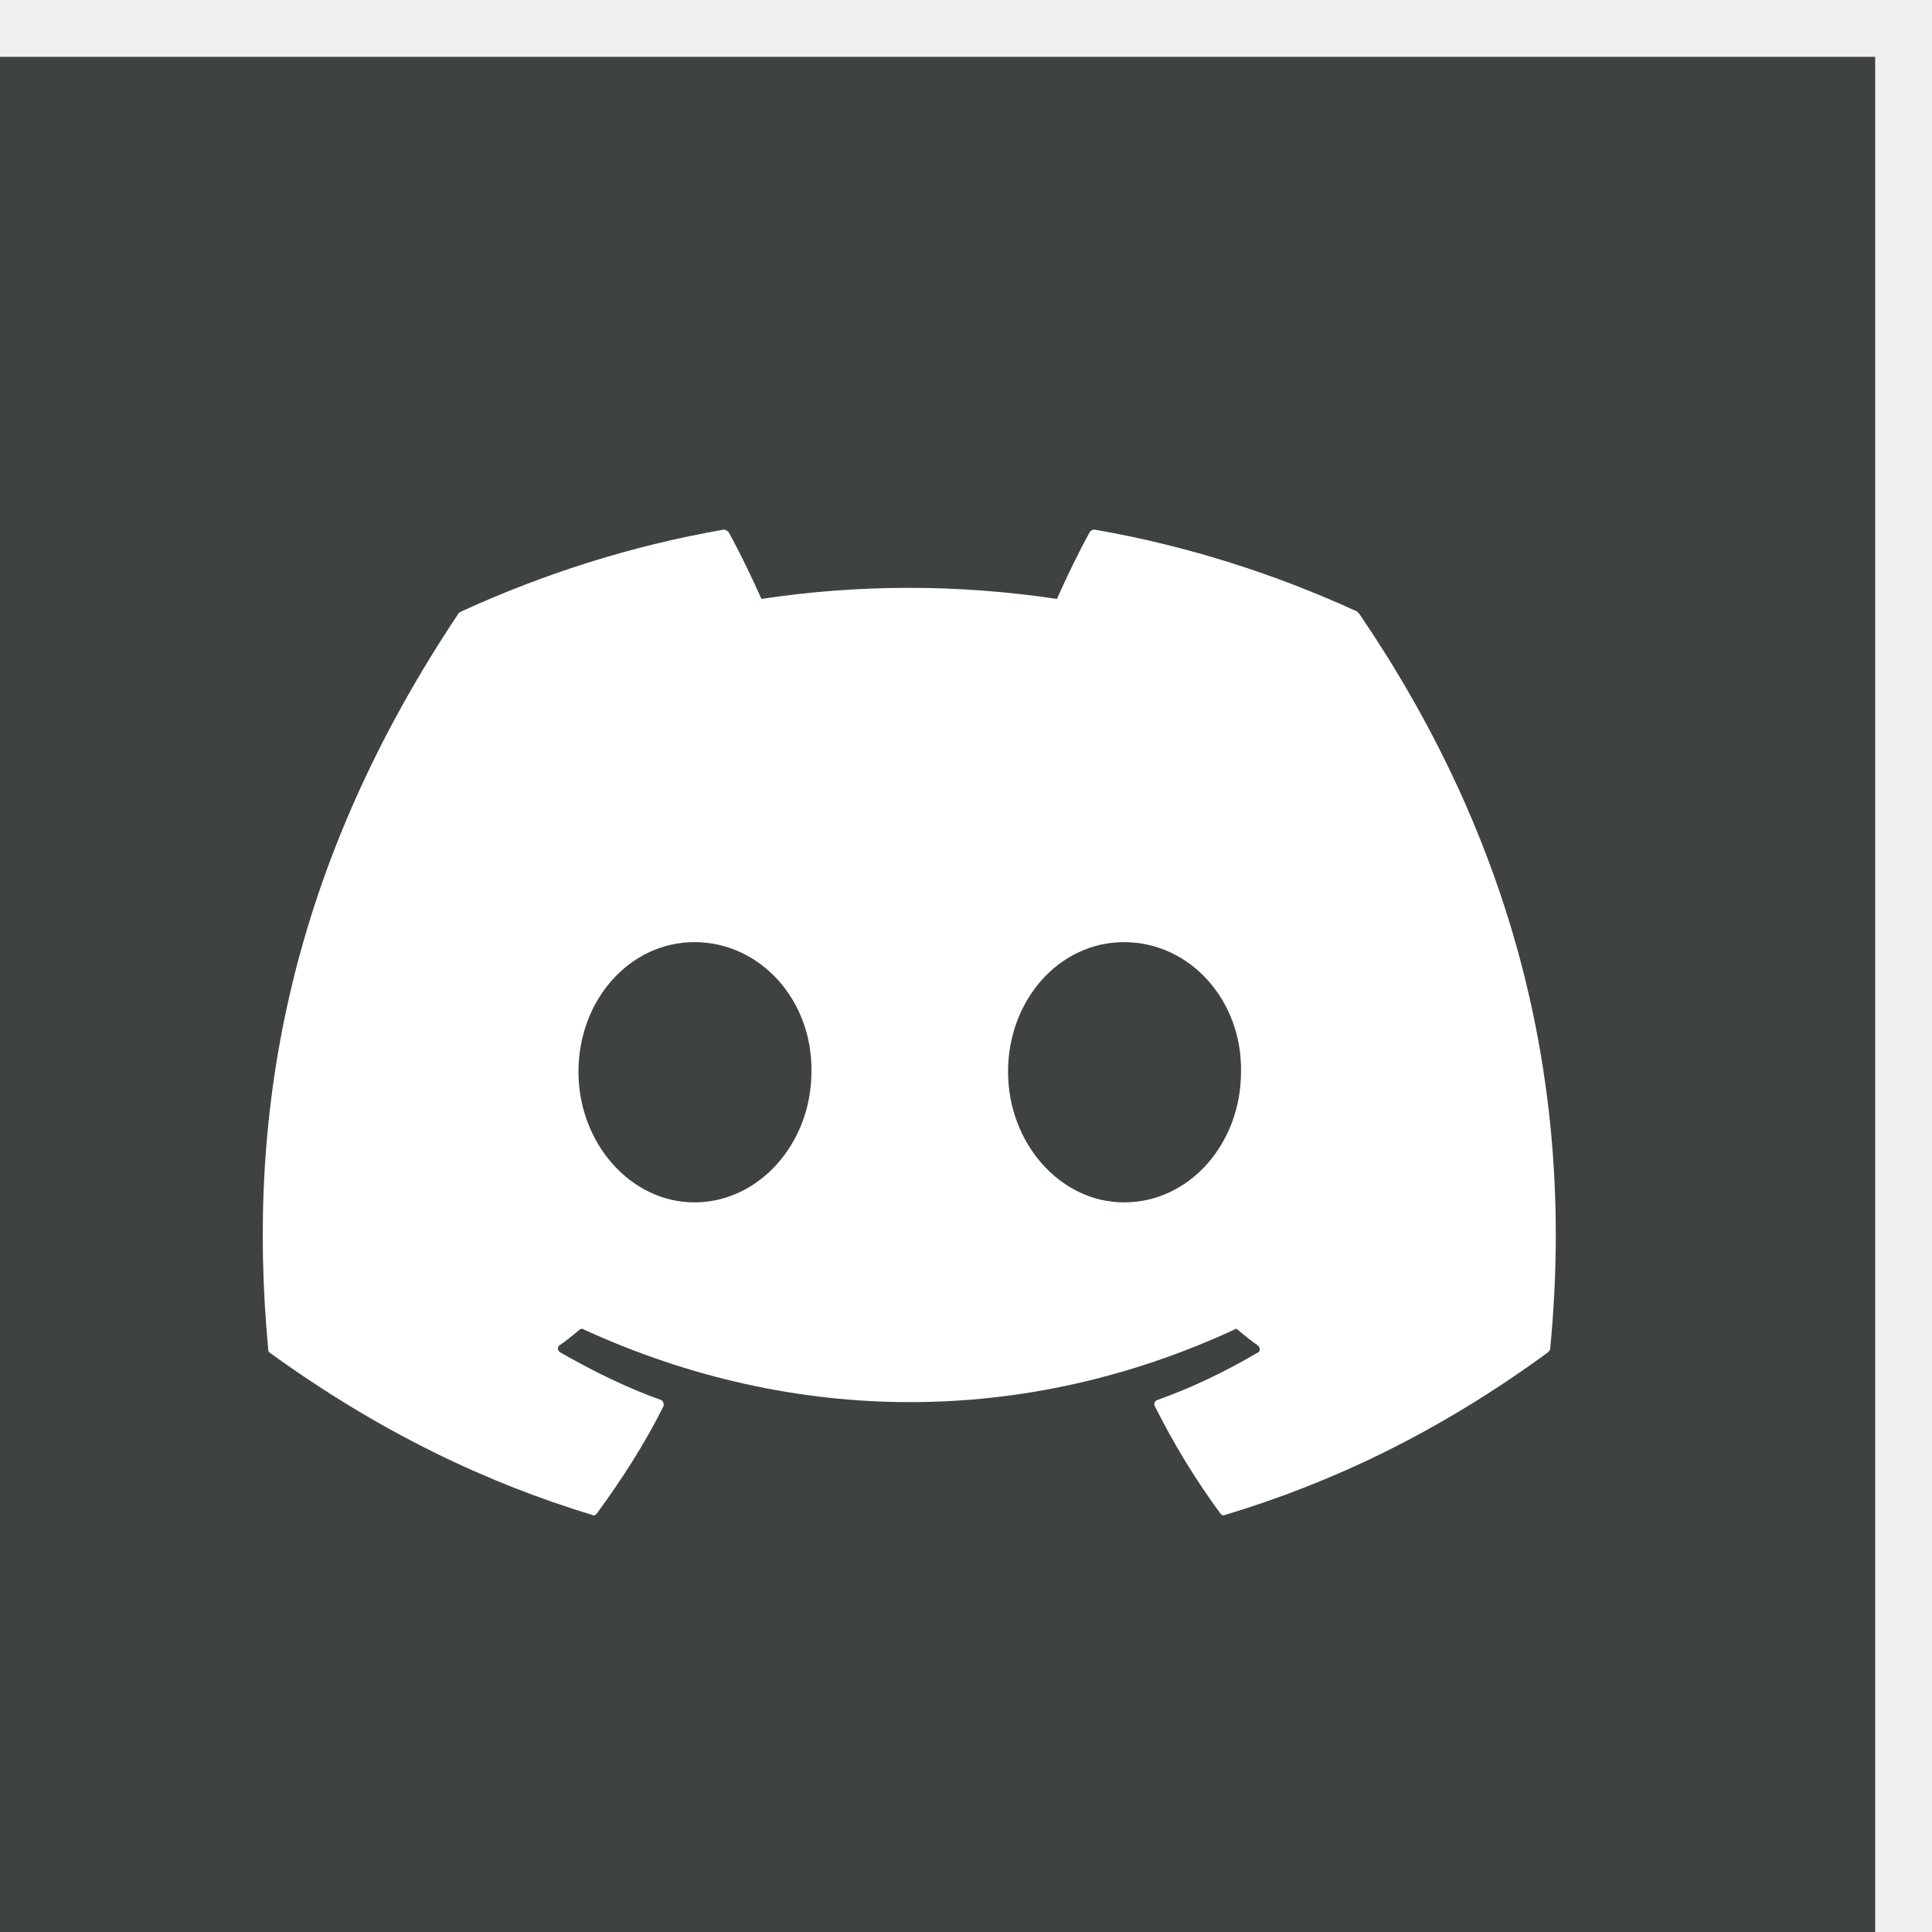
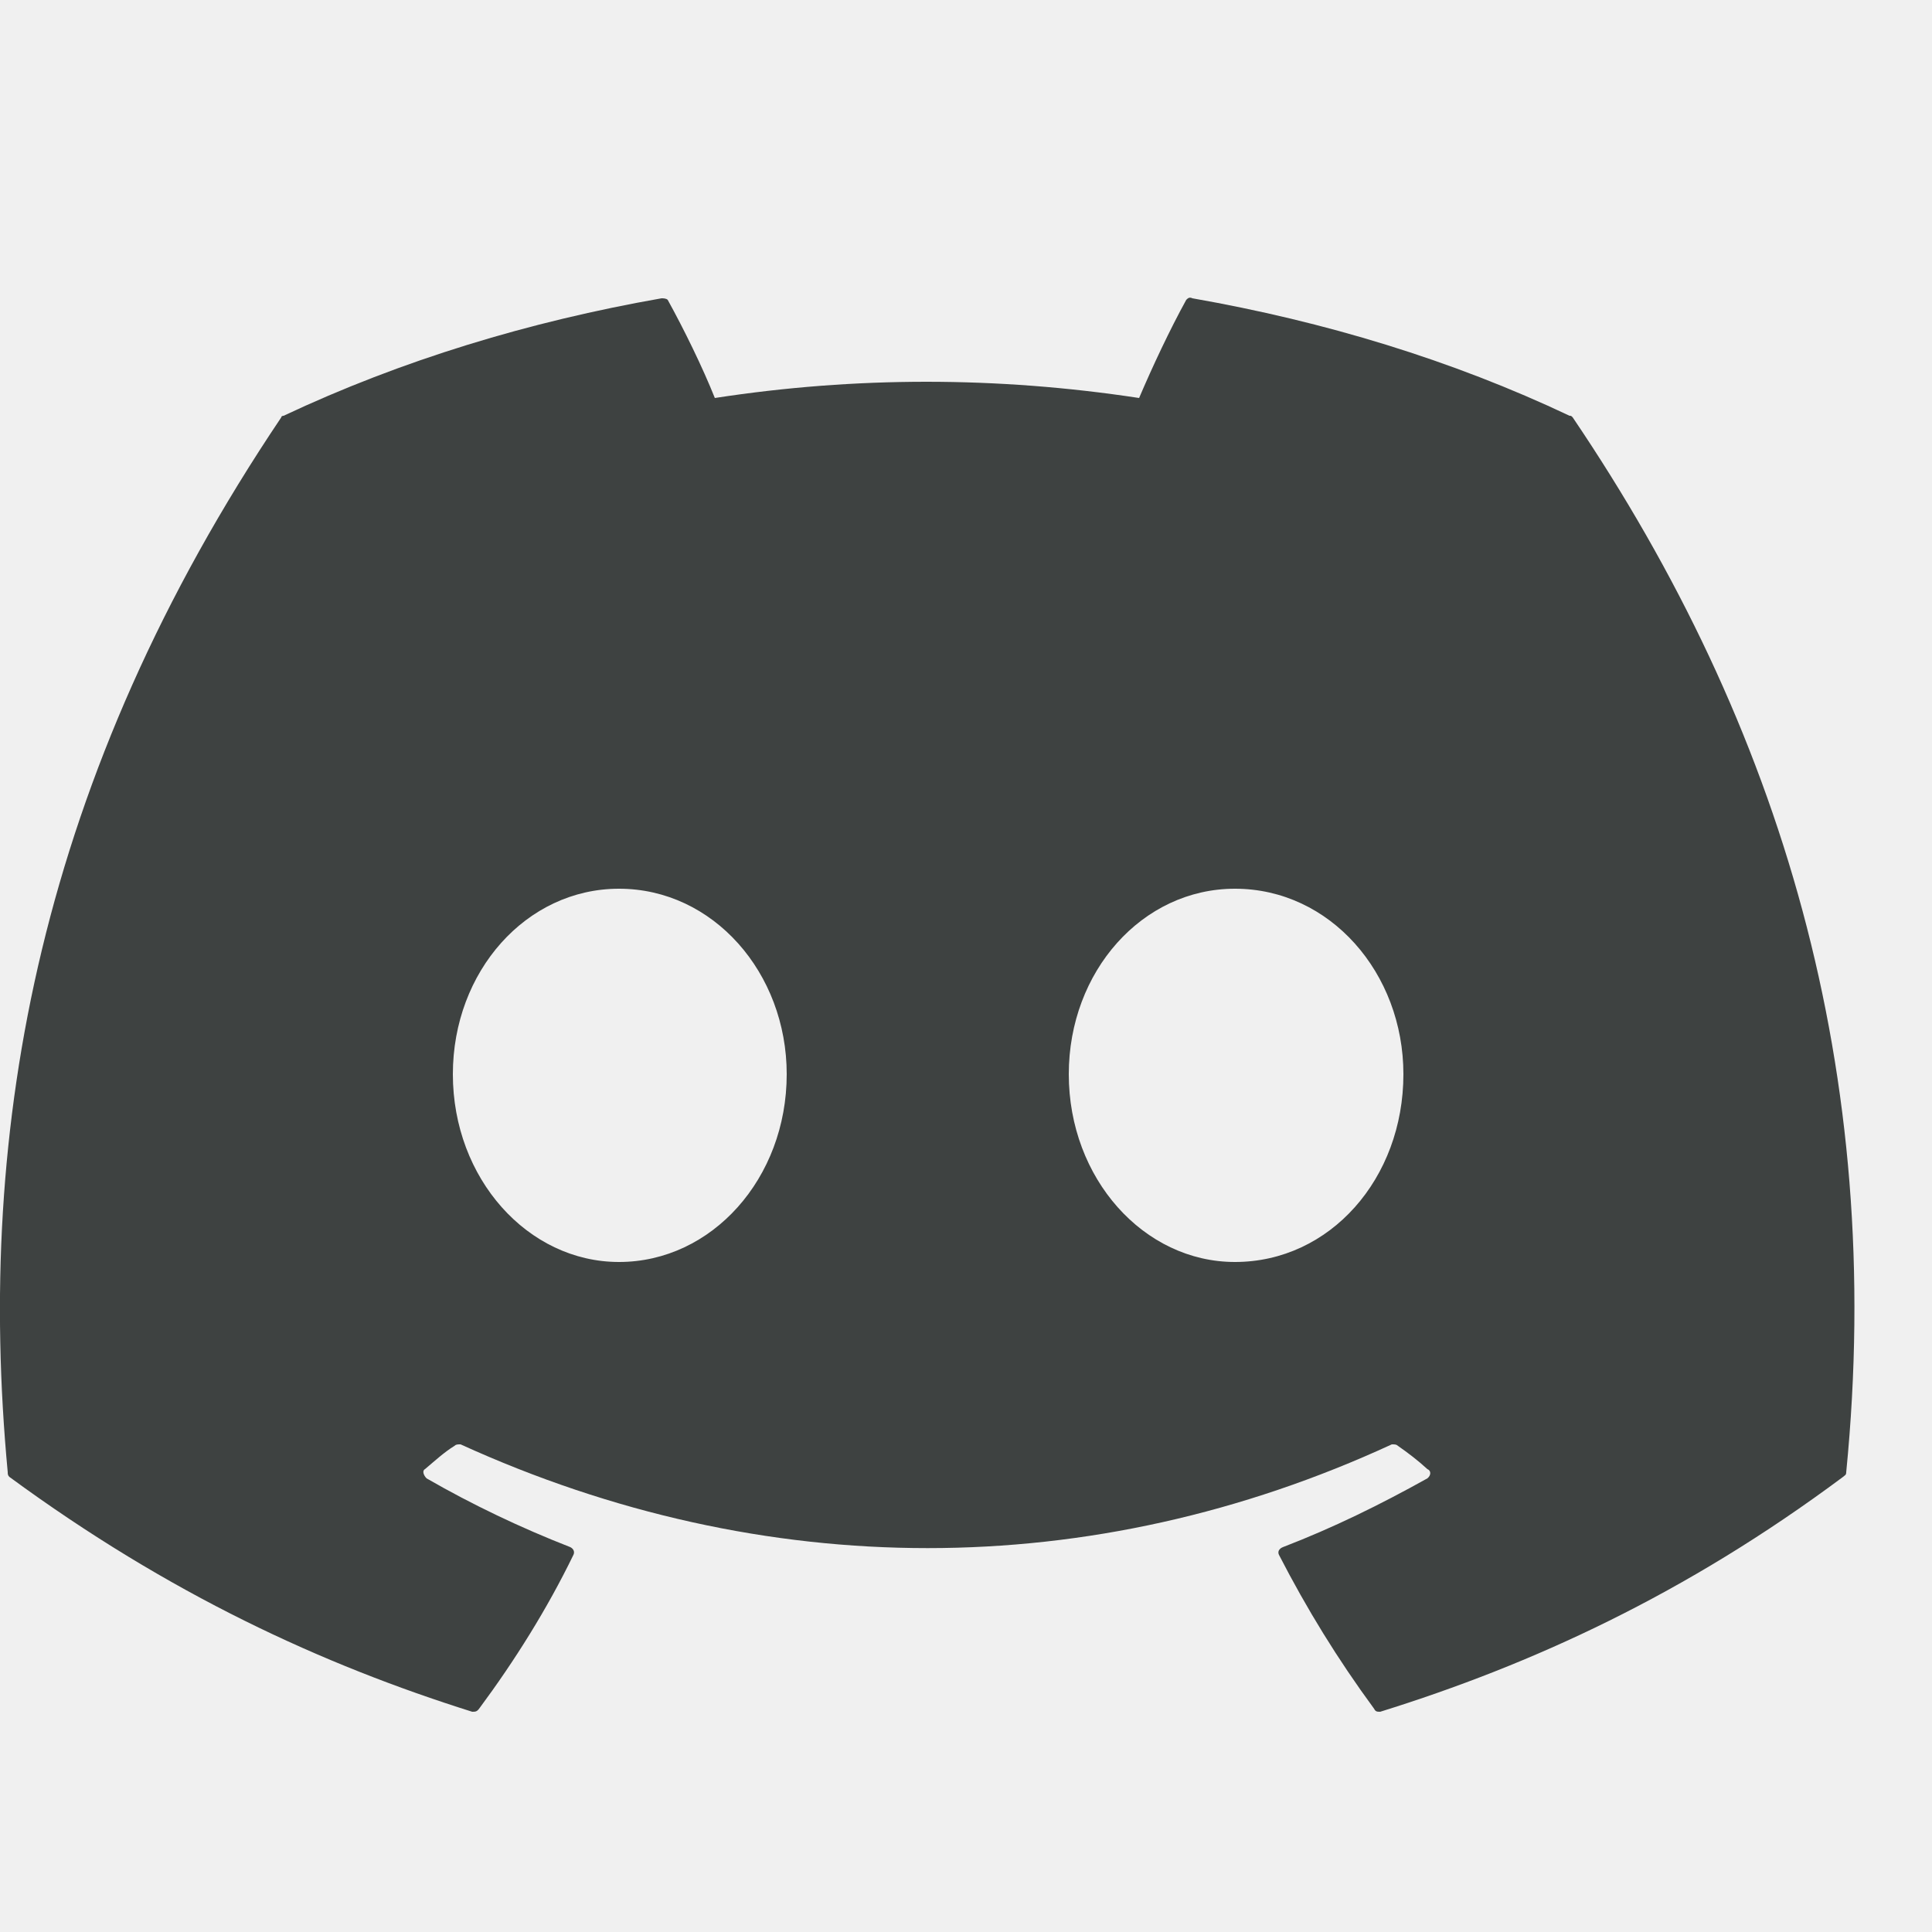
- <svg xmlns="http://www.w3.org/2000/svg" xml:space="preserve" width="17px" height="17px" version="1.1" style="shape-rendering:geometricPrecision; text-rendering:geometricPrecision; image-rendering:optimizeQuality; fill-rule:evenodd; clip-rule:evenodd" viewBox="0 0 17 17">
+ <svg xmlns="http://www.w3.org/2000/svg" xml:space="preserve" width="25px" height="25px" version="1.1" style="shape-rendering:geometricPrecision; text-rendering:geometricPrecision; image-rendering:optimizeQuality; fill-rule:evenodd; clip-rule:evenodd" viewBox="0 0 25 25">
  <defs>
    <style type="text/css">
   
    .fil0 {fill:#3E4241}
+     .fil2 {fill:#3E4241;fill-rule:nonzero}
    .fil1 {fill:#FEFEFE;fill-rule:nonzero}
-     .fil2 {fill:white;fill-rule:nonzero}
   
  </style>
  </defs>
  <g id="Слой_x0020_1">
-     <g id="_1546530723024">
-       <polygon class="fil0" points="-54.99,23.39 -37.99,23.39 -37.99,40.4 -54.99,40.4 " />
-       <polygon class="fil1" points="-41.78,27.98 -51.2,27.98 -46.49,32.78 " />
-       <polygon class="fil1" points="-46.49,34.36 -52.18,28.57 -52.18,35.8 -40.8,35.8 -40.8,28.57 " />
+     <g id="_1546412487952">
+       <polygon class="fil0" points="1.47,205.47 54.6,205.47 54.6,258.6 1.47,258.6 " />
+       <path class="fil1" d="M28.03 232.48c-2.75,0 -4.97,-2.22 -4.97,-4.97 0,-2.75 2.22,-4.97 4.97,-4.97 2.75,0 4.97,2.22 4.97,4.97 0,2.75 -2.22,4.97 -4.97,4.97zm0 -16.91c-6.9,0 -12.53,5.62 -12.53,12.53 0,6.91 12.53,20.41 12.53,20.41 0,0 12.53,-13.5 12.53,-20.41 0,-6.91 -5.59,-12.53 -12.53,-12.53z" />
    </g>
-     <g id="_1546530724080">
-       <polygon class="fil0" points="-0.5,0.5 16.5,0.5 16.5,17.5 -0.5,17.5 " />
-       <path class="fil2" d="M9.89 10.58c-0.56,0 -1.02,-0.52 -1.02,-1.15 0,-0.63 0.45,-1.14 1.02,-1.14 0.58,0 1.04,0.51 1.03,1.14 0,0.63 -0.45,1.15 -1.03,1.15zm-3.78 0c-0.56,0 -1.02,-0.52 -1.02,-1.15 0,-0.63 0.45,-1.14 1.02,-1.14 0.58,0 1.04,0.51 1.03,1.14 0,0.63 -0.46,1.15 -1.03,1.15zm5.83 -5.2c-0.72,-0.33 -1.5,-0.58 -2.31,-0.72 -0.02,0 -0.03,0.01 -0.04,0.02 -0.1,0.18 -0.21,0.41 -0.29,0.59 -0.87,-0.13 -1.74,-0.13 -2.6,0 -0.08,-0.18 -0.19,-0.41 -0.29,-0.59 -0.01,-0.01 -0.03,-0.02 -0.04,-0.02 -0.81,0.14 -1.59,0.39 -2.31,0.72 -0.01,0.01 -0.02,0.01 -0.02,0.01 -1.48,2.21 -1.88,4.36 -1.68,6.48 0,0.01 0,0.02 0.01,0.03 0.98,0.71 1.92,1.15 2.84,1.43 0.02,0.01 0.03,0 0.04,-0.01 0.22,-0.3 0.42,-0.61 0.59,-0.95 0,-0.01 0,-0.04 -0.02,-0.05 -0.31,-0.11 -0.61,-0.26 -0.89,-0.42 -0.02,-0.01 -0.03,-0.04 -0.01,-0.06 0.06,-0.04 0.12,-0.09 0.18,-0.14 0.01,-0.01 0.03,-0.01 0.04,0 1.86,0.85 3.88,0.85 5.72,0 0.01,-0.01 0.02,-0.01 0.03,0 0.06,0.05 0.12,0.1 0.18,0.14 0.02,0.02 0.02,0.05 0,0.06 -0.29,0.17 -0.58,0.31 -0.89,0.42 -0.02,0.01 -0.03,0.04 -0.02,0.05 0.17,0.34 0.36,0.65 0.58,0.95 0.01,0.01 0.02,0.02 0.04,0.01 0.93,-0.28 1.87,-0.72 2.84,-1.43 0.01,-0.01 0.02,-0.02 0.02,-0.03 0.24,-2.45 -0.4,-4.59 -1.68,-6.47 -0.01,-0.01 -0.01,-0.01 -0.02,-0.02z" />
-     </g>
+     <path class="fil2" d="M15.98 16.33c-1.18,0 -2.15,-1.08 -2.15,-2.43 0,-1.33 0.95,-2.4 2.15,-2.4 1.23,0 2.18,1.09 2.18,2.4 0,1.35 -0.95,2.43 -2.18,2.43zm-7.97 0c-1.18,0 -2.15,-1.08 -2.15,-2.43 0,-1.33 0.95,-2.4 2.15,-2.4 1.22,0 2.17,1.09 2.17,2.4 0,1.35 -0.97,2.43 -2.17,2.43zm12.3 -10.95c-1.52,-0.72 -3.17,-1.22 -4.88,-1.52 -0.04,-0.02 -0.06,0 -0.08,0.02 -0.21,0.38 -0.44,0.87 -0.61,1.27 -1.84,-0.28 -3.67,-0.28 -5.49,0 -0.16,-0.4 -0.4,-0.89 -0.61,-1.27 -0.02,-0.02 -0.06,-0.02 -0.08,-0.02 -1.71,0.3 -3.36,0.8 -4.89,1.52 0,0 -0.03,0 -0.03,0.02 -3.12,4.64 -3.96,9.18 -3.54,13.65 0,0.02 0,0.04 0.02,0.06 2.07,1.52 4.05,2.43 5.99,3.04 0.04,0 0.06,0 0.09,-0.04 0.46,-0.62 0.88,-1.29 1.22,-1.99 0.02,-0.04 0,-0.08 -0.04,-0.1 -0.64,-0.25 -1.27,-0.55 -1.86,-0.89 -0.04,-0.04 -0.06,-0.1 -0.02,-0.12 0.13,-0.11 0.25,-0.22 0.38,-0.3 0.02,-0.02 0.04,-0.02 0.08,-0.02 3.93,1.79 8.17,1.79 12.05,0 0.04,0 0.06,0 0.08,0.02 0.13,0.09 0.26,0.19 0.38,0.3 0.05,0.02 0.05,0.08 0,0.12 -0.61,0.34 -1.22,0.64 -1.87,0.89 -0.05,0.02 -0.07,0.06 -0.05,0.1 0.36,0.7 0.76,1.35 1.23,1.99 0.02,0.04 0.04,0.04 0.08,0.04 1.96,-0.61 3.95,-1.52 5.99,-3.04 0.02,-0.02 0.04,-0.02 0.04,-0.06 0.51,-5.17 -0.84,-9.66 -3.54,-13.65 -0.02,-0.02 -0.02,-0.02 -0.04,-0.02l0 0z" />
  </g>
</svg>
